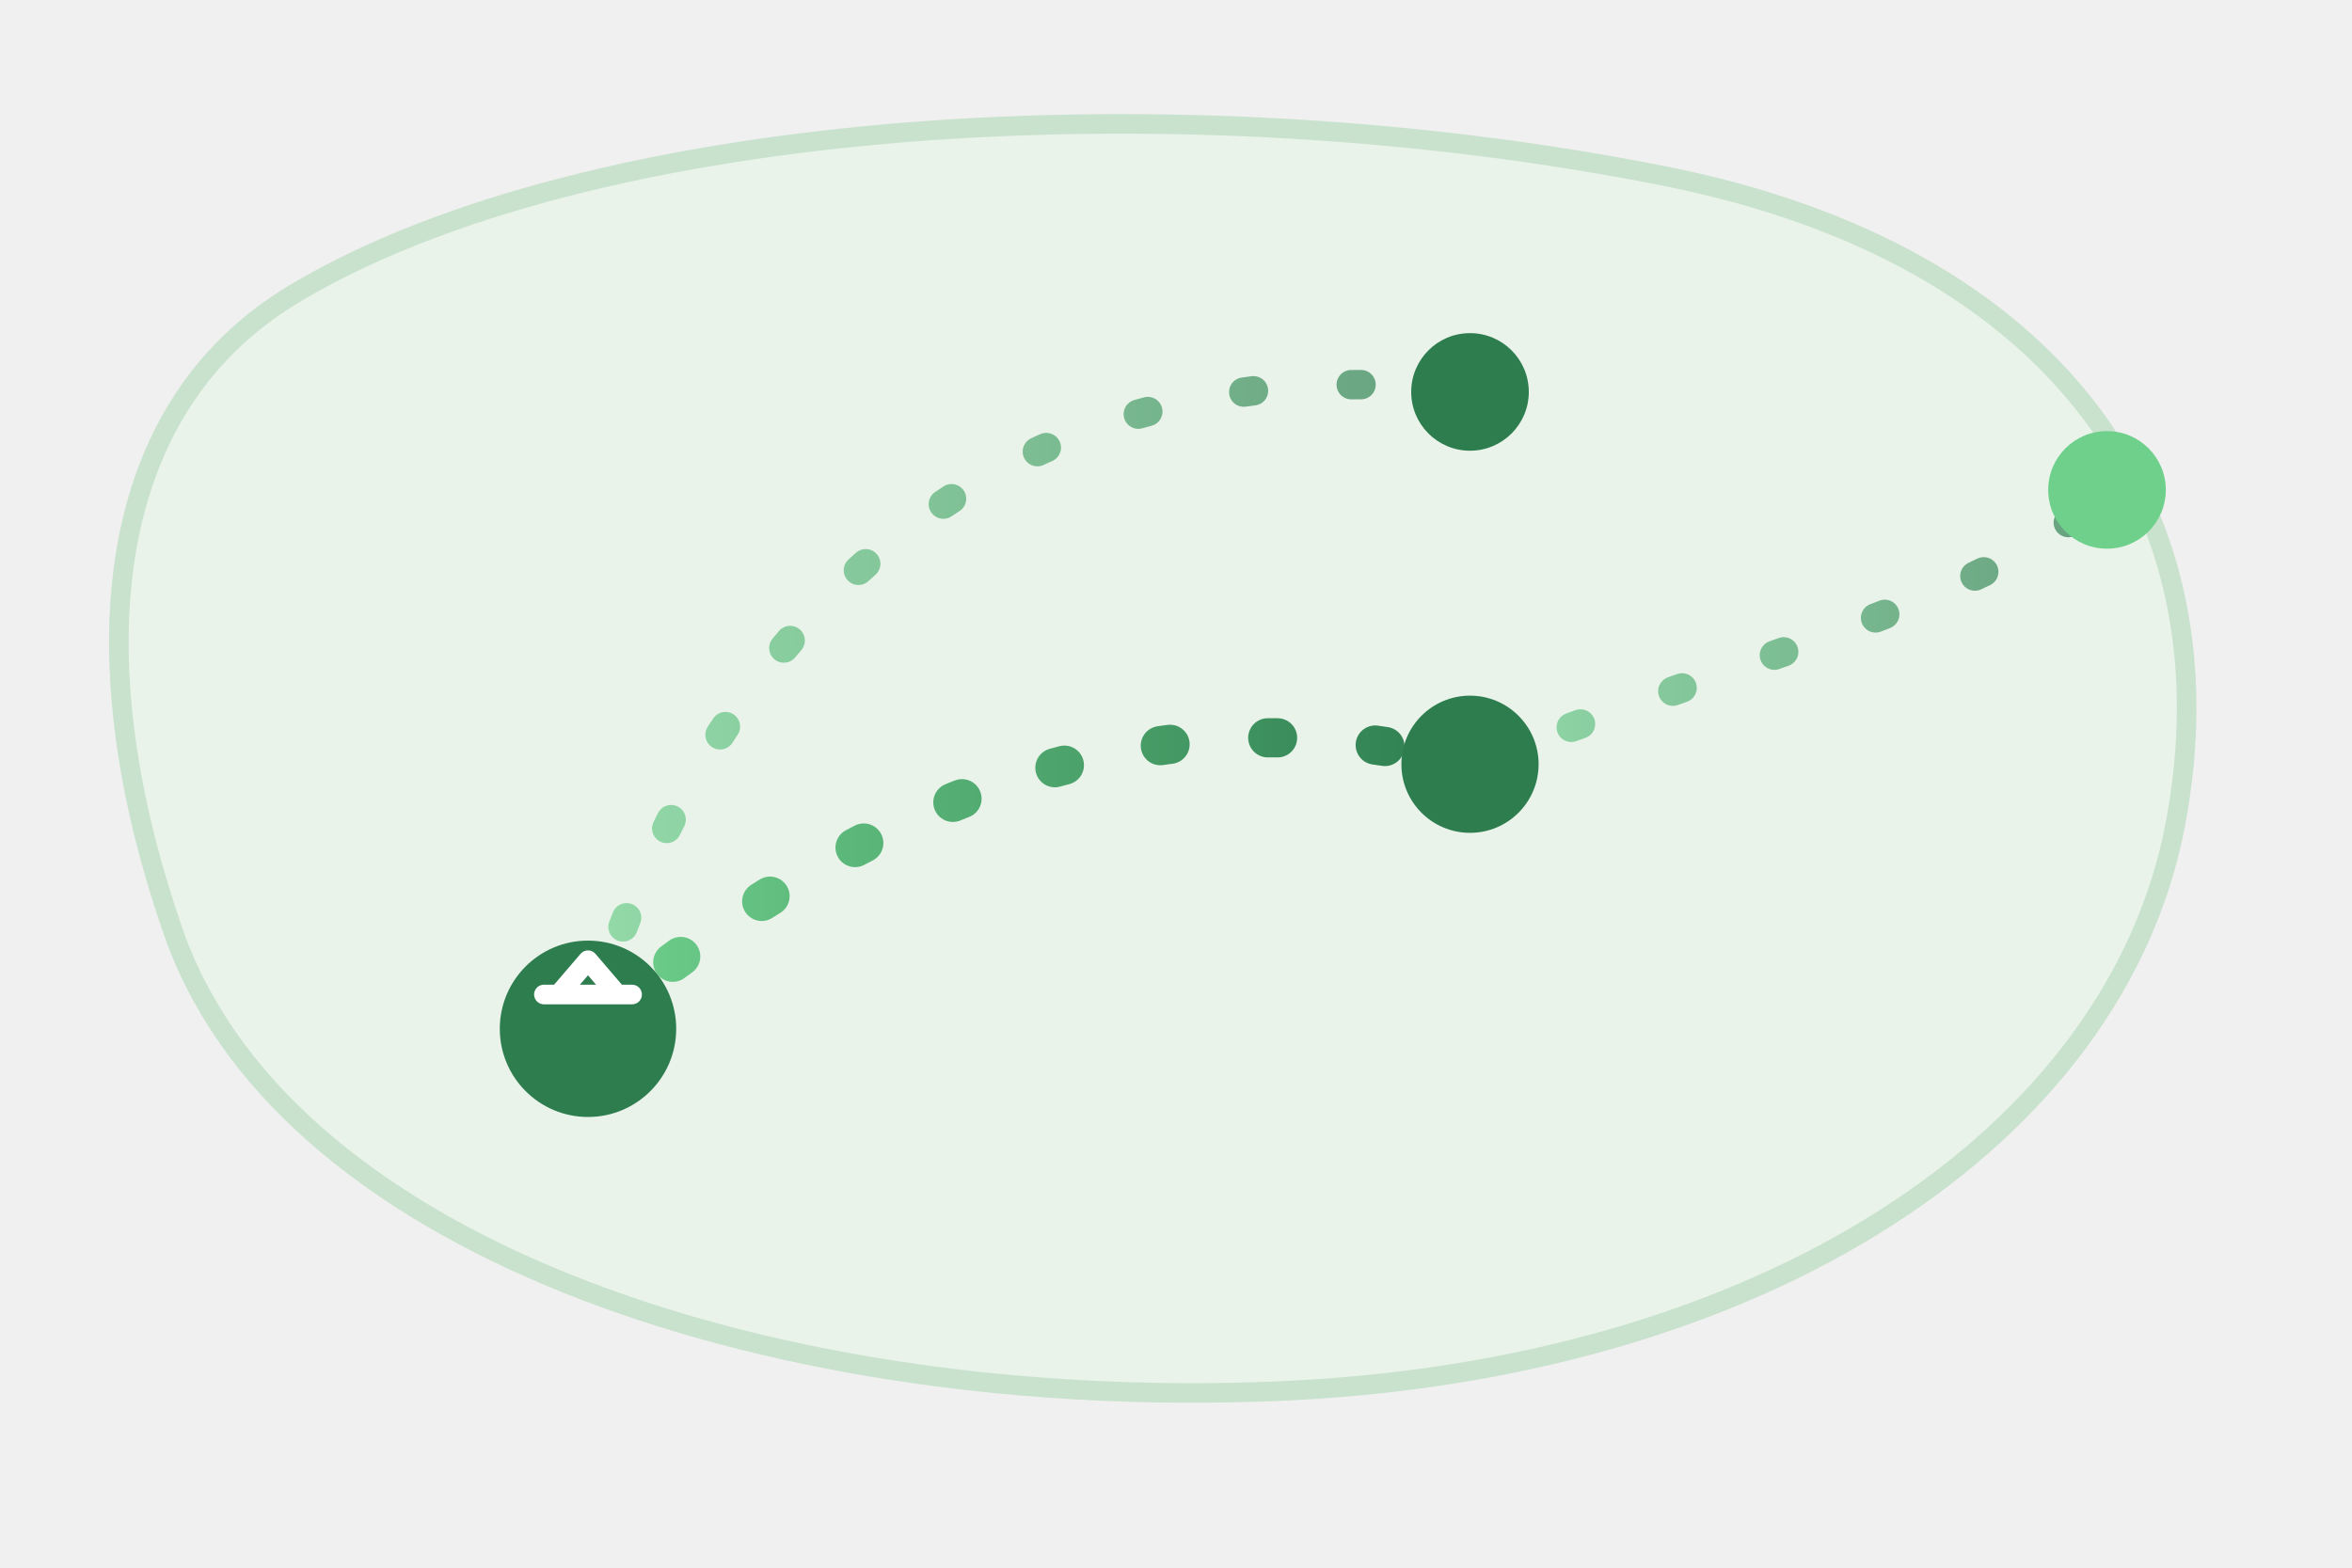
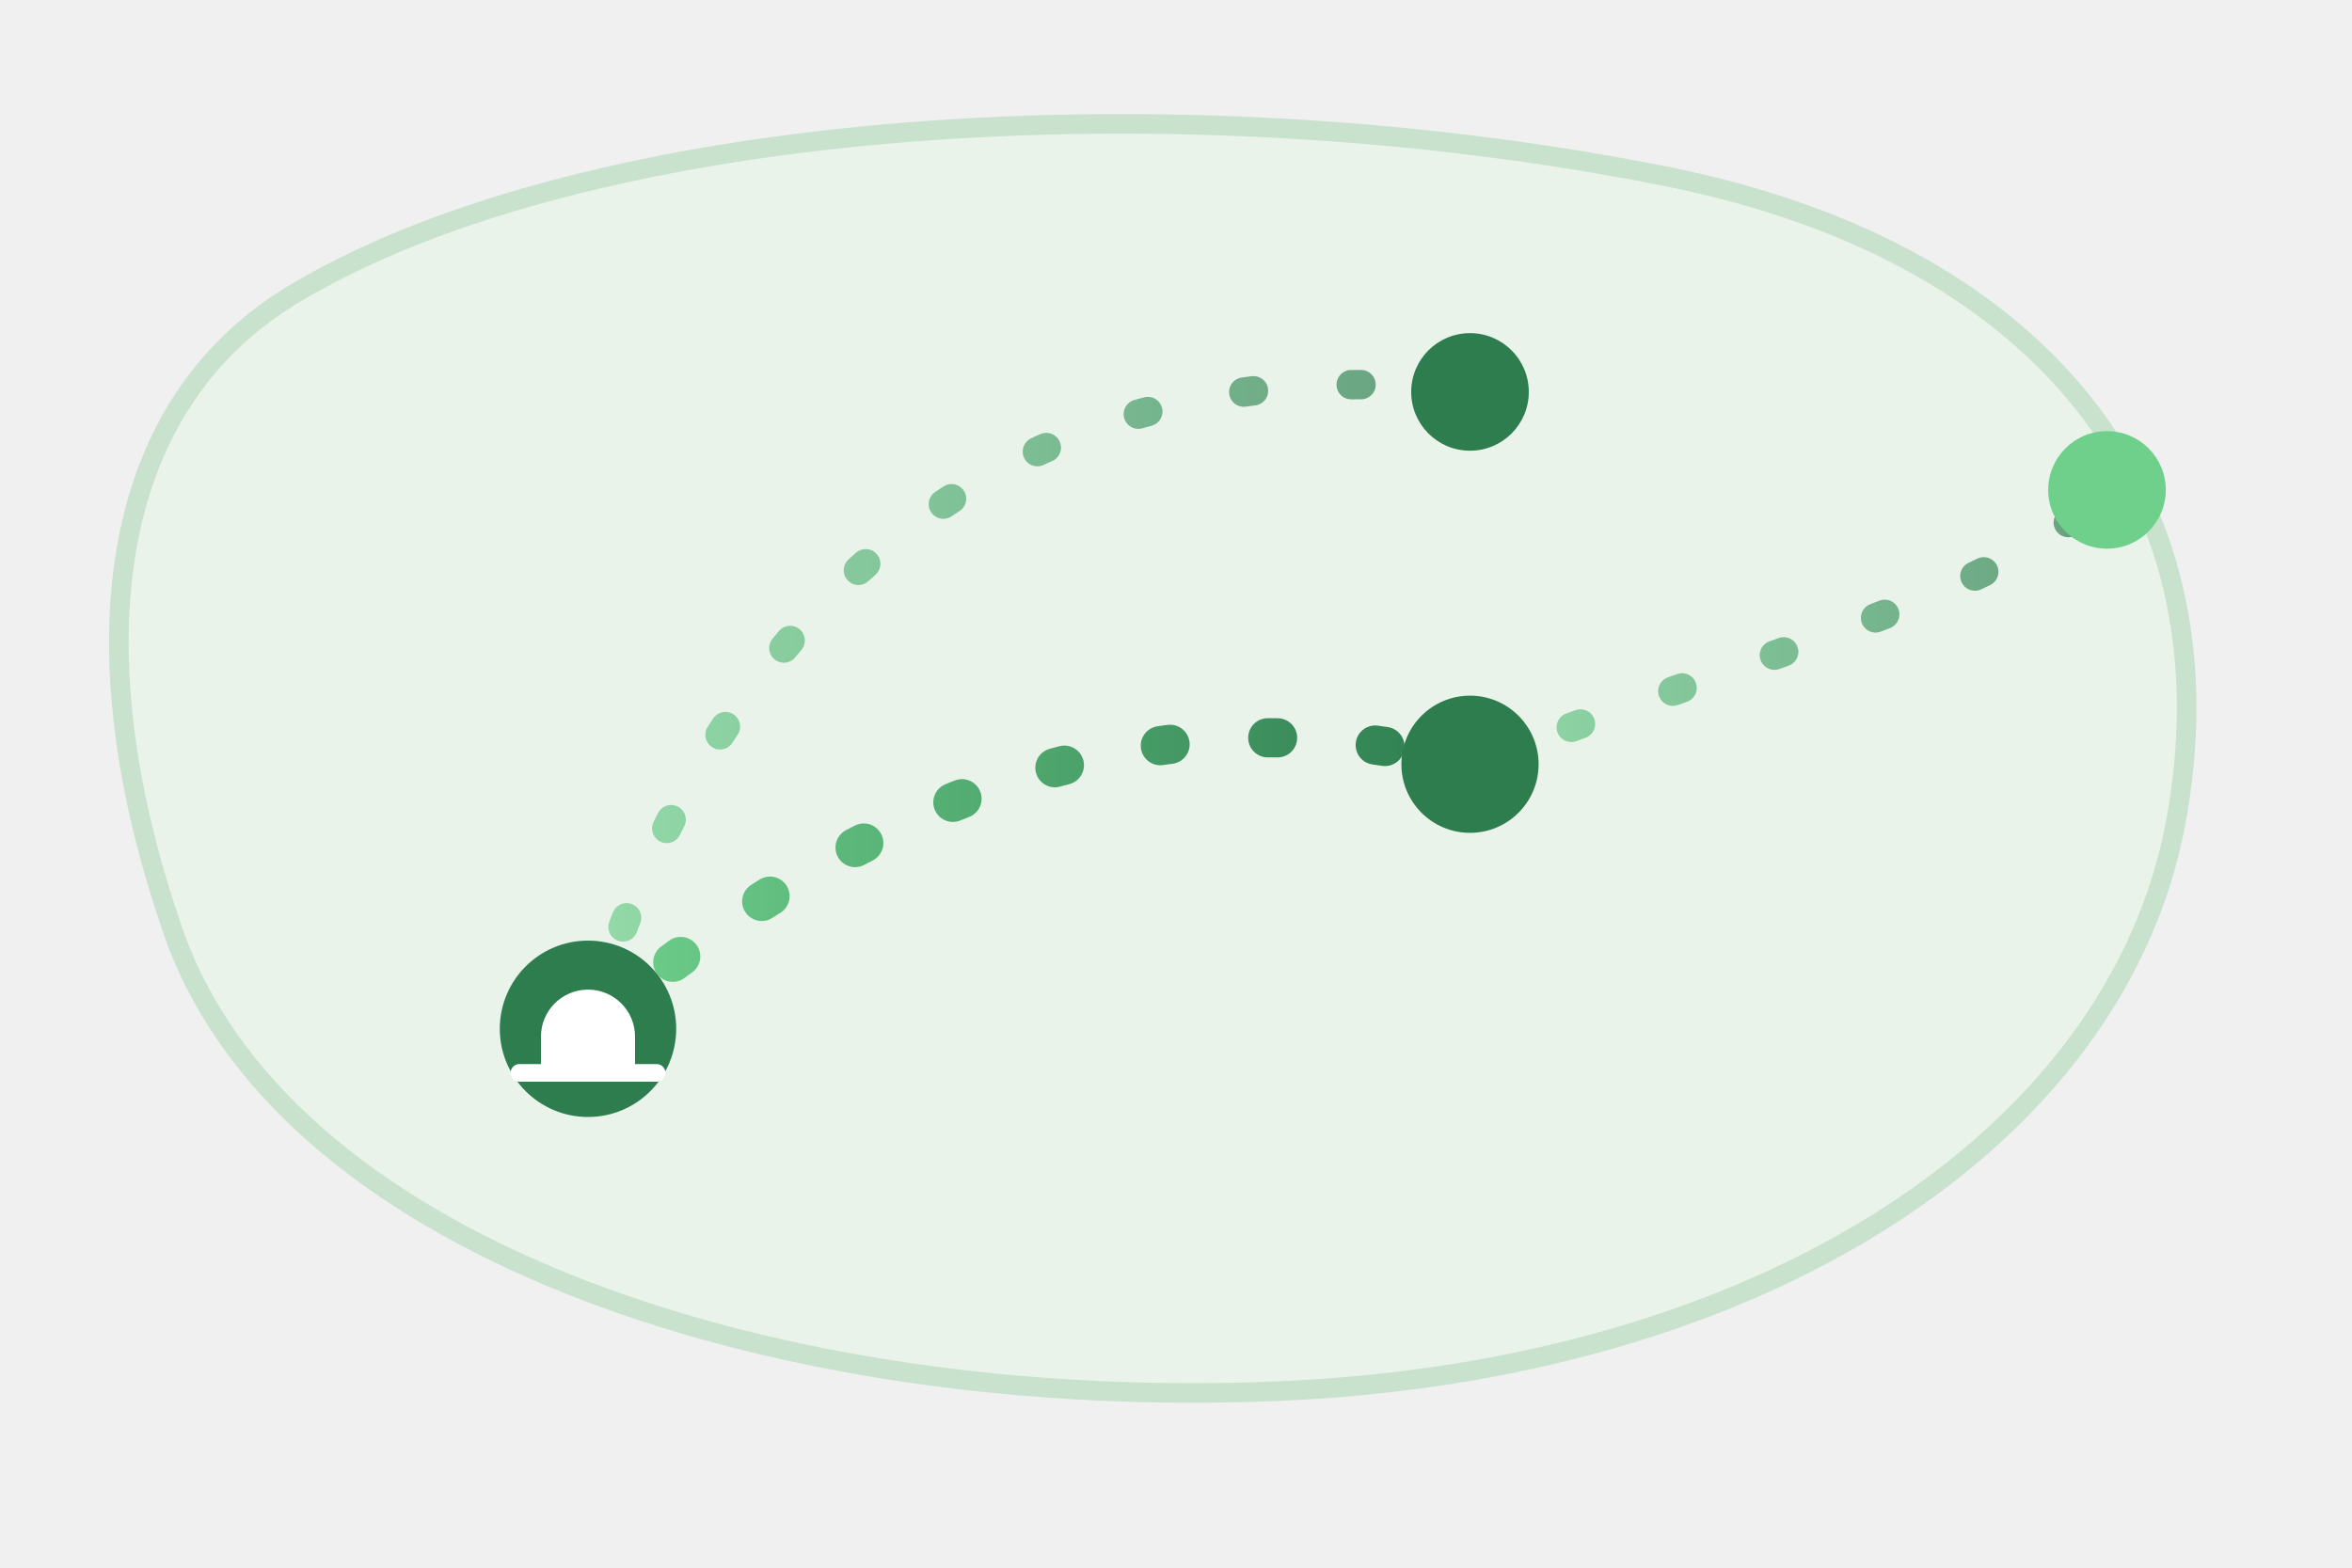
<svg xmlns="http://www.w3.org/2000/svg" viewBox="0 0 240 160" fill="none" aria-hidden="true">
  <defs>
    <marker id="dotG" viewBox="0 0 8 8" refX="4" refY="4" markerWidth="6" markerHeight="6">
      <circle cx="4" cy="4" r="3.5" fill="#2e7d4f" />
    </marker>
    <linearGradient id="route" x1="0" y1="0" x2="1" y2="0">
      <stop offset="0" stop-color="#6fd08c" />
      <stop offset="1" stop-color="#2e7d4f" />
    </linearGradient>
  </defs>
  <path d="M30 30 C 60 12 120 8 170 18 C 210 26 228 52 222 84 C 216 116 180 140 130 142 C 80 144 30 128 18 96 C 8 68 10 42 30 30 Z" fill="#e9f3ea" stroke="#c9e2cd" stroke-width="2" />
  <style>
    .route { stroke-dasharray: 1 10; animation: flow 2.4s linear infinite; }
    .route.r2 { animation-duration: 3s; animation-delay: -1.2s; }
    .route.r3 { animation-duration: 3.6s; animation-delay: -0.6s; }
    @keyframes flow { to { stroke-dashoffset: -11; } }
    .venue { animation: venuePulse 2.2s ease-in-out infinite; transform-origin: center; transform-box: fill-box; }
    .venue.v2 { animation-delay: -0.7s; }
    .venue.v3 { animation-delay: -1.4s; }
    @keyframes venuePulse { 0%,100% { transform: scale(1) } 50% { transform: scale(1.28) } }
    @media (prefers-reduced-motion: reduce) { .route, .venue { animation: none !important; } }
  </style>
  <path class="route" d="M60 105 C 90 80 120 70 150 78" stroke="url(#route)" stroke-width="4" stroke-linecap="round" />
  <path class="route r2" d="M60 105 C 75 55 110 35 150 40" stroke="url(#route)" stroke-width="3" stroke-linecap="round" opacity="0.7" />
  <path class="route r3" d="M150 78 C 185 65 205 60 215 50" stroke="url(#route)" stroke-width="3" stroke-linecap="round" opacity="0.7" />
-   <g fill="#2e7d4f">
-     <circle class="venue" cx="60" cy="105" r="9" />
-     <circle class="venue v2" cx="150" cy="78" r="7" />
-     <circle class="venue v3" cx="150" cy="40" r="6" />
-     <circle class="venue" cx="215" cy="50" r="6" fill="#6fd08c" />
-   </g>
-   <g stroke="#fff" stroke-width="2" stroke-linecap="round" stroke-linejoin="round">
-     <path d="M55.5 101.5h9M57 101.5l3-3.5 3 3.5" fill="none" />
+   <g class="venue-wrap">
+     <circle class="venue" cx="60" cy="105" r="9" fill="#2e7d4f" />
+     <circle cx="150" cy="78" r="7" class="venue v2" fill="#2e7d4f" />
+     <circle cx="150" cy="40" r="6" class="venue v3" fill="#2e7d4f" />
+     <circle cx="215" cy="50" r="6" class="venue" fill="#6fd08c" />
+     <path d="M55.2 109.5v-3.7a4.8 4.8 0 0 1 9.6 0v3.7z" fill="#fff" />
+     <line x1="53" y1="109.5" x2="67" y2="109.5" stroke="#fff" stroke-width="1.8" stroke-linecap="round" />
  </g>
</svg>
